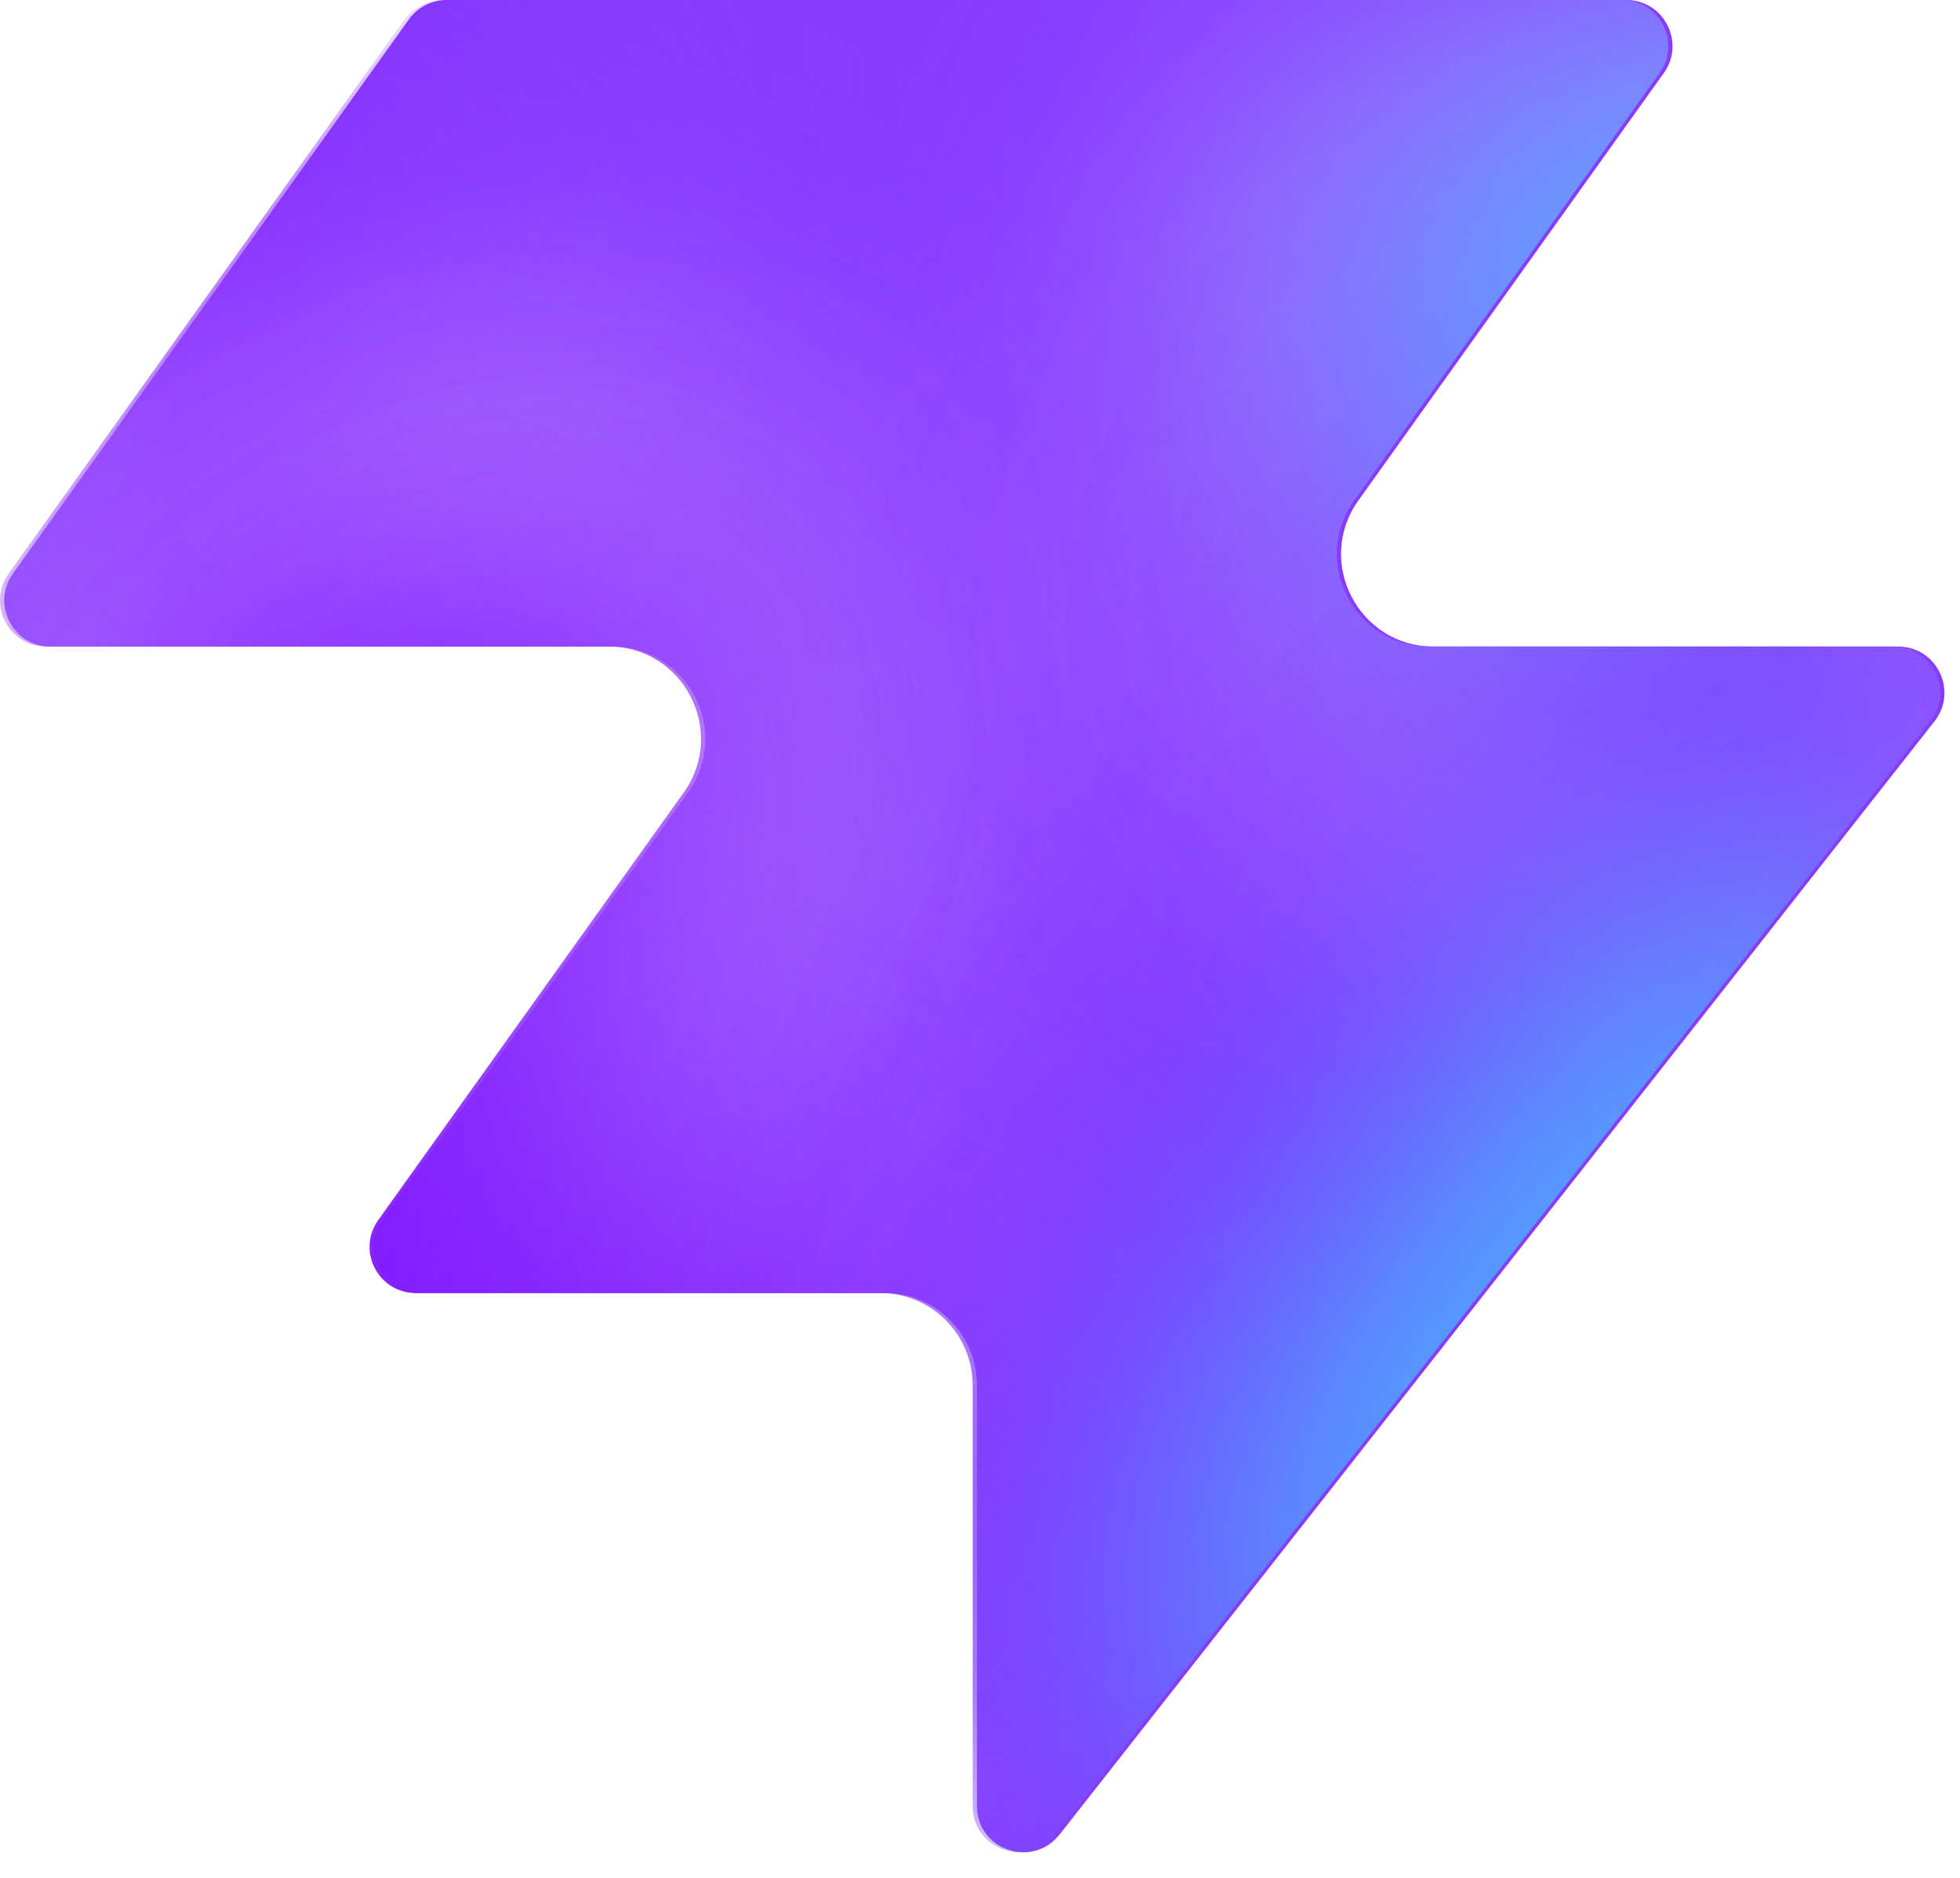
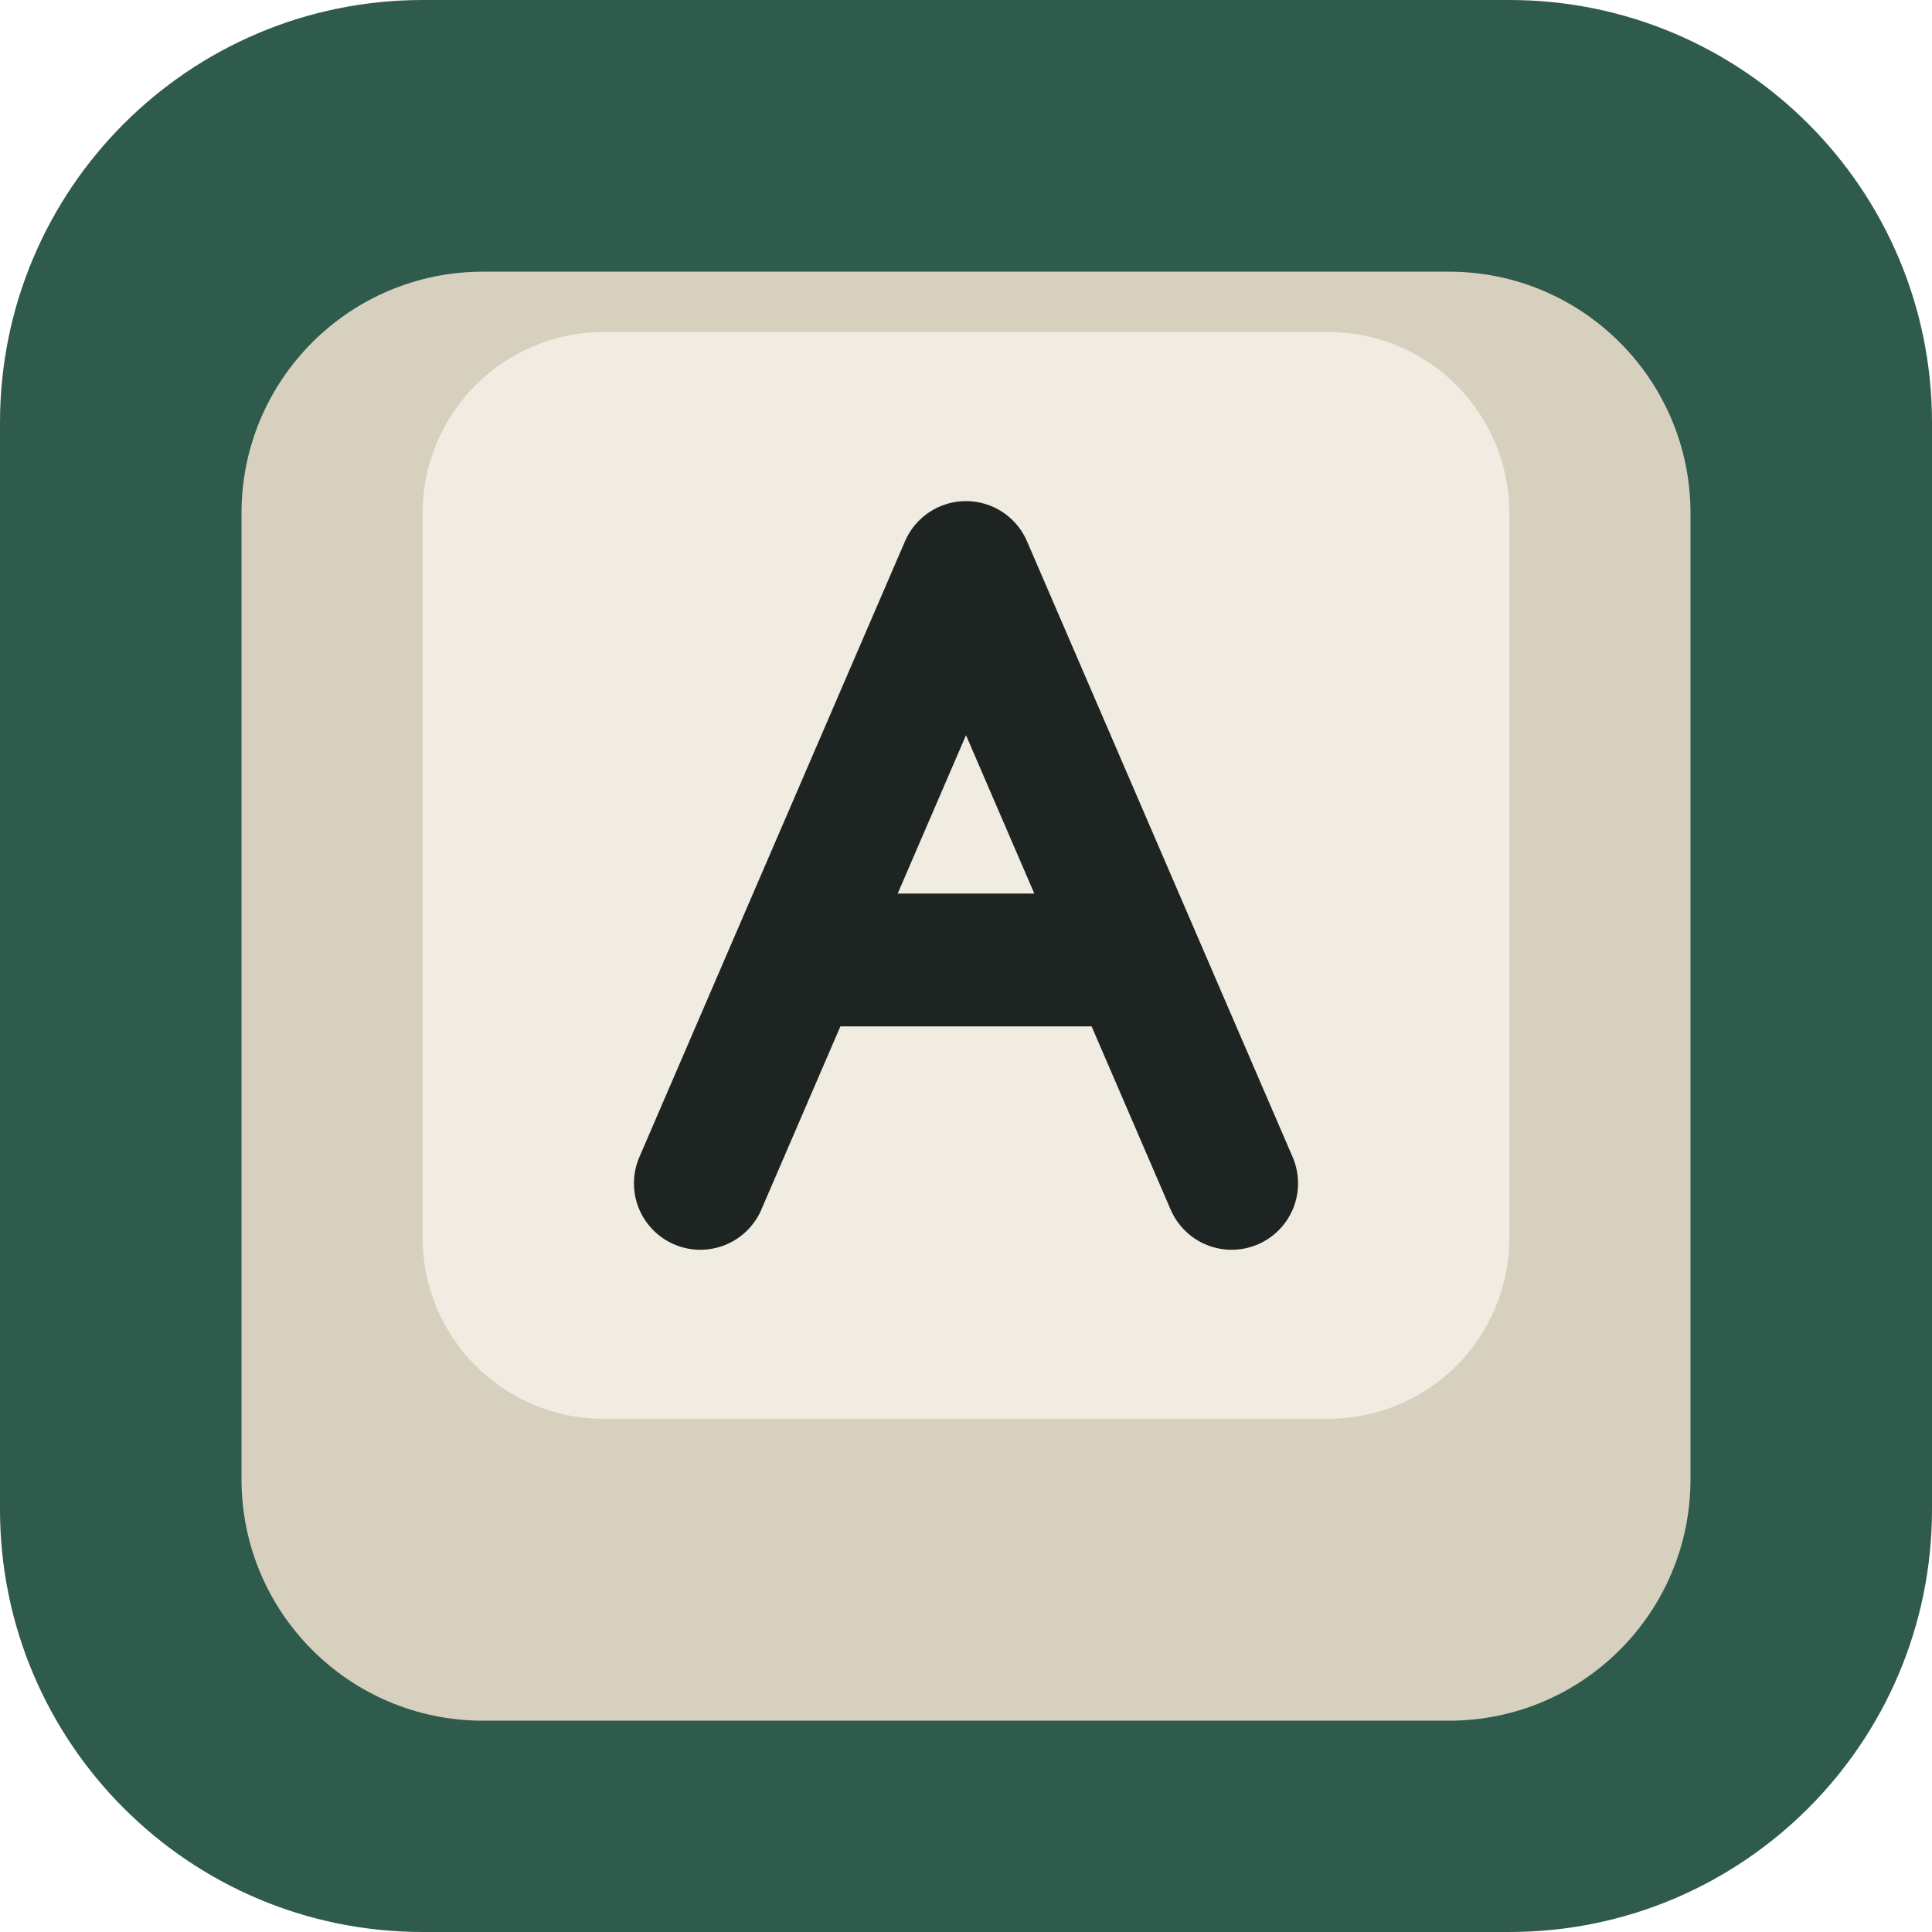
- <svg xmlns="http://www.w3.org/2000/svg" width="48" height="46" fill="none" viewBox="0 0 48 46">
-   <path fill="#863bff" d="M25.946 44.938c-.664.845-2.021.375-2.021-.698V33.937a2.26 2.26 0 0 0-2.262-2.262H10.287c-.92 0-1.456-1.04-.92-1.788l7.48-10.471c1.07-1.497 0-3.578-1.842-3.578H1.237c-.92 0-1.456-1.04-.92-1.788L10.013.474c.214-.297.556-.474.92-.474h28.894c.92 0 1.456 1.04.92 1.788l-7.48 10.471c-1.07 1.498 0 3.579 1.842 3.579h11.377c.943 0 1.473 1.088.89 1.83L25.947 44.94z" style="fill:#863bff;fill:color(display-p3 .525 .23 1);fill-opacity:1" />
-   <mask id="a" width="48" height="46" x="0" y="0" maskUnits="userSpaceOnUse" style="mask-type:alpha">
-     <path fill="#000" d="M25.842 44.938c-.664.844-2.021.375-2.021-.698V33.937a2.26 2.26 0 0 0-2.262-2.262H10.183c-.92 0-1.456-1.04-.92-1.788l7.48-10.471c1.07-1.498 0-3.579-1.842-3.579H1.133c-.92 0-1.456-1.04-.92-1.787L9.91.473c.214-.297.556-.474.92-.474h28.894c.92 0 1.456 1.04.92 1.788l-7.48 10.471c-1.07 1.498 0 3.578 1.842 3.578h11.377c.943 0 1.473 1.088.89 1.832L25.843 44.94z" style="fill:#000;fill-opacity:1" />
-   </mask>
-   <g mask="url(#a)">
-     <g filter="url(#b)">
-       <ellipse cx="5.508" cy="14.704" fill="#ede6ff" rx="5.508" ry="14.704" style="fill:#ede6ff;fill:color(display-p3 .927 .903 1);fill-opacity:1" transform="matrix(.00324 1 1 -.00324 -4.47 31.516)" />
-     </g>
-     <g filter="url(#c)">
-       <ellipse cx="10.399" cy="29.851" fill="#ede6ff" rx="10.399" ry="29.851" style="fill:#ede6ff;fill:color(display-p3 .927 .903 1);fill-opacity:1" transform="matrix(.00324 1 1 -.00324 -39.328 7.883)" />
-     </g>
-     <g filter="url(#d)">
-       <ellipse cx="5.508" cy="30.487" fill="#7e14ff" rx="5.508" ry="30.487" style="fill:#7e14ff;fill:color(display-p3 .492 .077 1);fill-opacity:1" transform="rotate(89.814 -25.913 -14.639)scale(1 -1)" />
-     </g>
-     <g filter="url(#e)">
-       <ellipse cx="5.508" cy="30.599" fill="#7e14ff" rx="5.508" ry="30.599" style="fill:#7e14ff;fill:color(display-p3 .492 .077 1);fill-opacity:1" transform="rotate(89.814 -32.644 -3.334)scale(1 -1)" />
-     </g>
-     <g filter="url(#f)">
-       <ellipse cx="5.508" cy="30.599" fill="#7e14ff" rx="5.508" ry="30.599" style="fill:#7e14ff;fill:color(display-p3 .492 .077 1);fill-opacity:1" transform="matrix(.00324 1 1 -.00324 -34.34 30.47)" />
-     </g>
-     <g filter="url(#g)">
-       <ellipse cx="14.072" cy="22.078" fill="#ede6ff" rx="14.072" ry="22.078" style="fill:#ede6ff;fill:color(display-p3 .927 .903 1);fill-opacity:1" transform="rotate(93.35 24.506 48.493)scale(-1 1)" />
-     </g>
-     <g filter="url(#h)">
-       <ellipse cx="3.47" cy="21.501" fill="#7e14ff" rx="3.47" ry="21.501" style="fill:#7e14ff;fill:color(display-p3 .492 .077 1);fill-opacity:1" transform="rotate(89.009 28.708 47.59)scale(-1 1)" />
-     </g>
-     <g filter="url(#i)">
-       <ellipse cx="3.47" cy="21.501" fill="#7e14ff" rx="3.47" ry="21.501" style="fill:#7e14ff;fill:color(display-p3 .492 .077 1);fill-opacity:1" transform="rotate(89.009 28.708 47.59)scale(-1 1)" />
-     </g>
-     <g filter="url(#j)">
-       <ellipse cx=".387" cy="8.972" fill="#7e14ff" rx="4.407" ry="29.108" style="fill:#7e14ff;fill:color(display-p3 .492 .077 1);fill-opacity:1" transform="rotate(39.51 .387 8.972)" />
-     </g>
-     <g filter="url(#k)">
-       <ellipse cx="47.523" cy="-6.092" fill="#7e14ff" rx="4.407" ry="29.108" style="fill:#7e14ff;fill:color(display-p3 .492 .077 1);fill-opacity:1" transform="rotate(37.892 47.523 -6.092)" />
-     </g>
-     <g filter="url(#l)">
-       <ellipse cx="41.412" cy="6.333" fill="#47bfff" rx="5.971" ry="9.665" style="fill:#47bfff;fill:color(display-p3 .28 .748 1);fill-opacity:1" transform="rotate(37.892 41.412 6.333)" />
-     </g>
-     <g filter="url(#m)">
-       <ellipse cx="-1.879" cy="38.332" fill="#7e14ff" rx="4.407" ry="29.108" style="fill:#7e14ff;fill:color(display-p3 .492 .077 1);fill-opacity:1" transform="rotate(37.892 -1.88 38.332)" />
-     </g>
-     <g filter="url(#n)">
-       <ellipse cx="-1.879" cy="38.332" fill="#7e14ff" rx="4.407" ry="29.108" style="fill:#7e14ff;fill:color(display-p3 .492 .077 1);fill-opacity:1" transform="rotate(37.892 -1.88 38.332)" />
-     </g>
-     <g filter="url(#o)">
-       <ellipse cx="35.651" cy="29.907" fill="#7e14ff" rx="4.407" ry="29.108" style="fill:#7e14ff;fill:color(display-p3 .492 .077 1);fill-opacity:1" transform="rotate(37.892 35.651 29.907)" />
-     </g>
-     <g filter="url(#p)">
-       <ellipse cx="38.418" cy="32.4" fill="#47bfff" rx="5.971" ry="15.297" style="fill:#47bfff;fill:color(display-p3 .28 .748 1);fill-opacity:1" transform="rotate(37.892 38.418 32.4)" />
-     </g>
-   </g>
-   <defs>
-     <filter id="b" width="60.045" height="41.654" x="-19.77" y="16.149" color-interpolation-filters="sRGB" filterUnits="userSpaceOnUse">
-       <feFlood flood-opacity="0" result="BackgroundImageFix" />
-       <feBlend in="SourceGraphic" in2="BackgroundImageFix" result="shape" />
-       <feGaussianBlur result="effect1_foregroundBlur_2002_17158" stdDeviation="7.659" />
-     </filter>
-     <filter id="c" width="90.34" height="51.437" x="-54.613" y="-7.533" color-interpolation-filters="sRGB" filterUnits="userSpaceOnUse">
-       <feFlood flood-opacity="0" result="BackgroundImageFix" />
-       <feBlend in="SourceGraphic" in2="BackgroundImageFix" result="shape" />
-       <feGaussianBlur result="effect1_foregroundBlur_2002_17158" stdDeviation="7.659" />
-     </filter>
-     <filter id="d" width="79.355" height="29.4" x="-49.64" y="2.03" color-interpolation-filters="sRGB" filterUnits="userSpaceOnUse">
-       <feFlood flood-opacity="0" result="BackgroundImageFix" />
-       <feBlend in="SourceGraphic" in2="BackgroundImageFix" result="shape" />
-       <feGaussianBlur result="effect1_foregroundBlur_2002_17158" stdDeviation="4.596" />
-     </filter>
-     <filter id="e" width="79.579" height="29.4" x="-45.045" y="20.029" color-interpolation-filters="sRGB" filterUnits="userSpaceOnUse">
-       <feFlood flood-opacity="0" result="BackgroundImageFix" />
-       <feBlend in="SourceGraphic" in2="BackgroundImageFix" result="shape" />
-       <feGaussianBlur result="effect1_foregroundBlur_2002_17158" stdDeviation="4.596" />
-     </filter>
-     <filter id="f" width="79.579" height="29.4" x="-43.513" y="21.178" color-interpolation-filters="sRGB" filterUnits="userSpaceOnUse">
-       <feFlood flood-opacity="0" result="BackgroundImageFix" />
-       <feBlend in="SourceGraphic" in2="BackgroundImageFix" result="shape" />
-       <feGaussianBlur result="effect1_foregroundBlur_2002_17158" stdDeviation="4.596" />
-     </filter>
-     <filter id="g" width="74.749" height="58.852" x="15.756" y="-17.901" color-interpolation-filters="sRGB" filterUnits="userSpaceOnUse">
-       <feFlood flood-opacity="0" result="BackgroundImageFix" />
-       <feBlend in="SourceGraphic" in2="BackgroundImageFix" result="shape" />
-       <feGaussianBlur result="effect1_foregroundBlur_2002_17158" stdDeviation="7.659" />
-     </filter>
-     <filter id="h" width="61.377" height="25.362" x="23.548" y="2.284" color-interpolation-filters="sRGB" filterUnits="userSpaceOnUse">
-       <feFlood flood-opacity="0" result="BackgroundImageFix" />
-       <feBlend in="SourceGraphic" in2="BackgroundImageFix" result="shape" />
-       <feGaussianBlur result="effect1_foregroundBlur_2002_17158" stdDeviation="4.596" />
-     </filter>
-     <filter id="i" width="61.377" height="25.362" x="23.548" y="2.284" color-interpolation-filters="sRGB" filterUnits="userSpaceOnUse">
-       <feFlood flood-opacity="0" result="BackgroundImageFix" />
-       <feBlend in="SourceGraphic" in2="BackgroundImageFix" result="shape" />
-       <feGaussianBlur result="effect1_foregroundBlur_2002_17158" stdDeviation="4.596" />
-     </filter>
-     <filter id="j" width="56.045" height="63.649" x="-27.636" y="-22.853" color-interpolation-filters="sRGB" filterUnits="userSpaceOnUse">
-       <feFlood flood-opacity="0" result="BackgroundImageFix" />
-       <feBlend in="SourceGraphic" in2="BackgroundImageFix" result="shape" />
-       <feGaussianBlur result="effect1_foregroundBlur_2002_17158" stdDeviation="4.596" />
-     </filter>
-     <filter id="k" width="54.814" height="64.646" x="20.116" y="-38.415" color-interpolation-filters="sRGB" filterUnits="userSpaceOnUse">
-       <feFlood flood-opacity="0" result="BackgroundImageFix" />
-       <feBlend in="SourceGraphic" in2="BackgroundImageFix" result="shape" />
-       <feGaussianBlur result="effect1_foregroundBlur_2002_17158" stdDeviation="4.596" />
-     </filter>
-     <filter id="l" width="33.541" height="35.313" x="24.641" y="-11.323" color-interpolation-filters="sRGB" filterUnits="userSpaceOnUse">
-       <feFlood flood-opacity="0" result="BackgroundImageFix" />
-       <feBlend in="SourceGraphic" in2="BackgroundImageFix" result="shape" />
-       <feGaussianBlur result="effect1_foregroundBlur_2002_17158" stdDeviation="4.596" />
-     </filter>
-     <filter id="m" width="54.814" height="64.646" x="-29.286" y="6.009" color-interpolation-filters="sRGB" filterUnits="userSpaceOnUse">
-       <feFlood flood-opacity="0" result="BackgroundImageFix" />
-       <feBlend in="SourceGraphic" in2="BackgroundImageFix" result="shape" />
-       <feGaussianBlur result="effect1_foregroundBlur_2002_17158" stdDeviation="4.596" />
-     </filter>
-     <filter id="n" width="54.814" height="64.646" x="-29.286" y="6.009" color-interpolation-filters="sRGB" filterUnits="userSpaceOnUse">
-       <feFlood flood-opacity="0" result="BackgroundImageFix" />
-       <feBlend in="SourceGraphic" in2="BackgroundImageFix" result="shape" />
-       <feGaussianBlur result="effect1_foregroundBlur_2002_17158" stdDeviation="4.596" />
-     </filter>
-     <filter id="o" width="54.814" height="64.646" x="8.244" y="-2.416" color-interpolation-filters="sRGB" filterUnits="userSpaceOnUse">
-       <feFlood flood-opacity="0" result="BackgroundImageFix" />
-       <feBlend in="SourceGraphic" in2="BackgroundImageFix" result="shape" />
-       <feGaussianBlur result="effect1_foregroundBlur_2002_17158" stdDeviation="4.596" />
-     </filter>
-     <filter id="p" width="39.409" height="43.623" x="18.713" y="10.588" color-interpolation-filters="sRGB" filterUnits="userSpaceOnUse">
-       <feFlood flood-opacity="0" result="BackgroundImageFix" />
-       <feBlend in="SourceGraphic" in2="BackgroundImageFix" result="shape" />
-       <feGaussianBlur result="effect1_foregroundBlur_2002_17158" stdDeviation="4.596" />
-     </filter>
-   </defs>
+ <svg xmlns="http://www.w3.org/2000/svg" viewBox="0 0 32 32">
+   <rect width="32" height="32" rx="7" fill="#2f5b4c" />
+   <rect x="4" y="4.5" width="24" height="24" rx="4" fill="#d8d0bf" />
+   <rect x="7" y="5.5" width="18" height="18" rx="3" fill="#f1ece1" />
+   <path d="M11.6 19.6 16 9.4l4.4 10.2M13.3 15.9h5.4" fill="none" stroke="#1d2421" stroke-width="2.2" stroke-linecap="round" stroke-linejoin="round" />
</svg>
